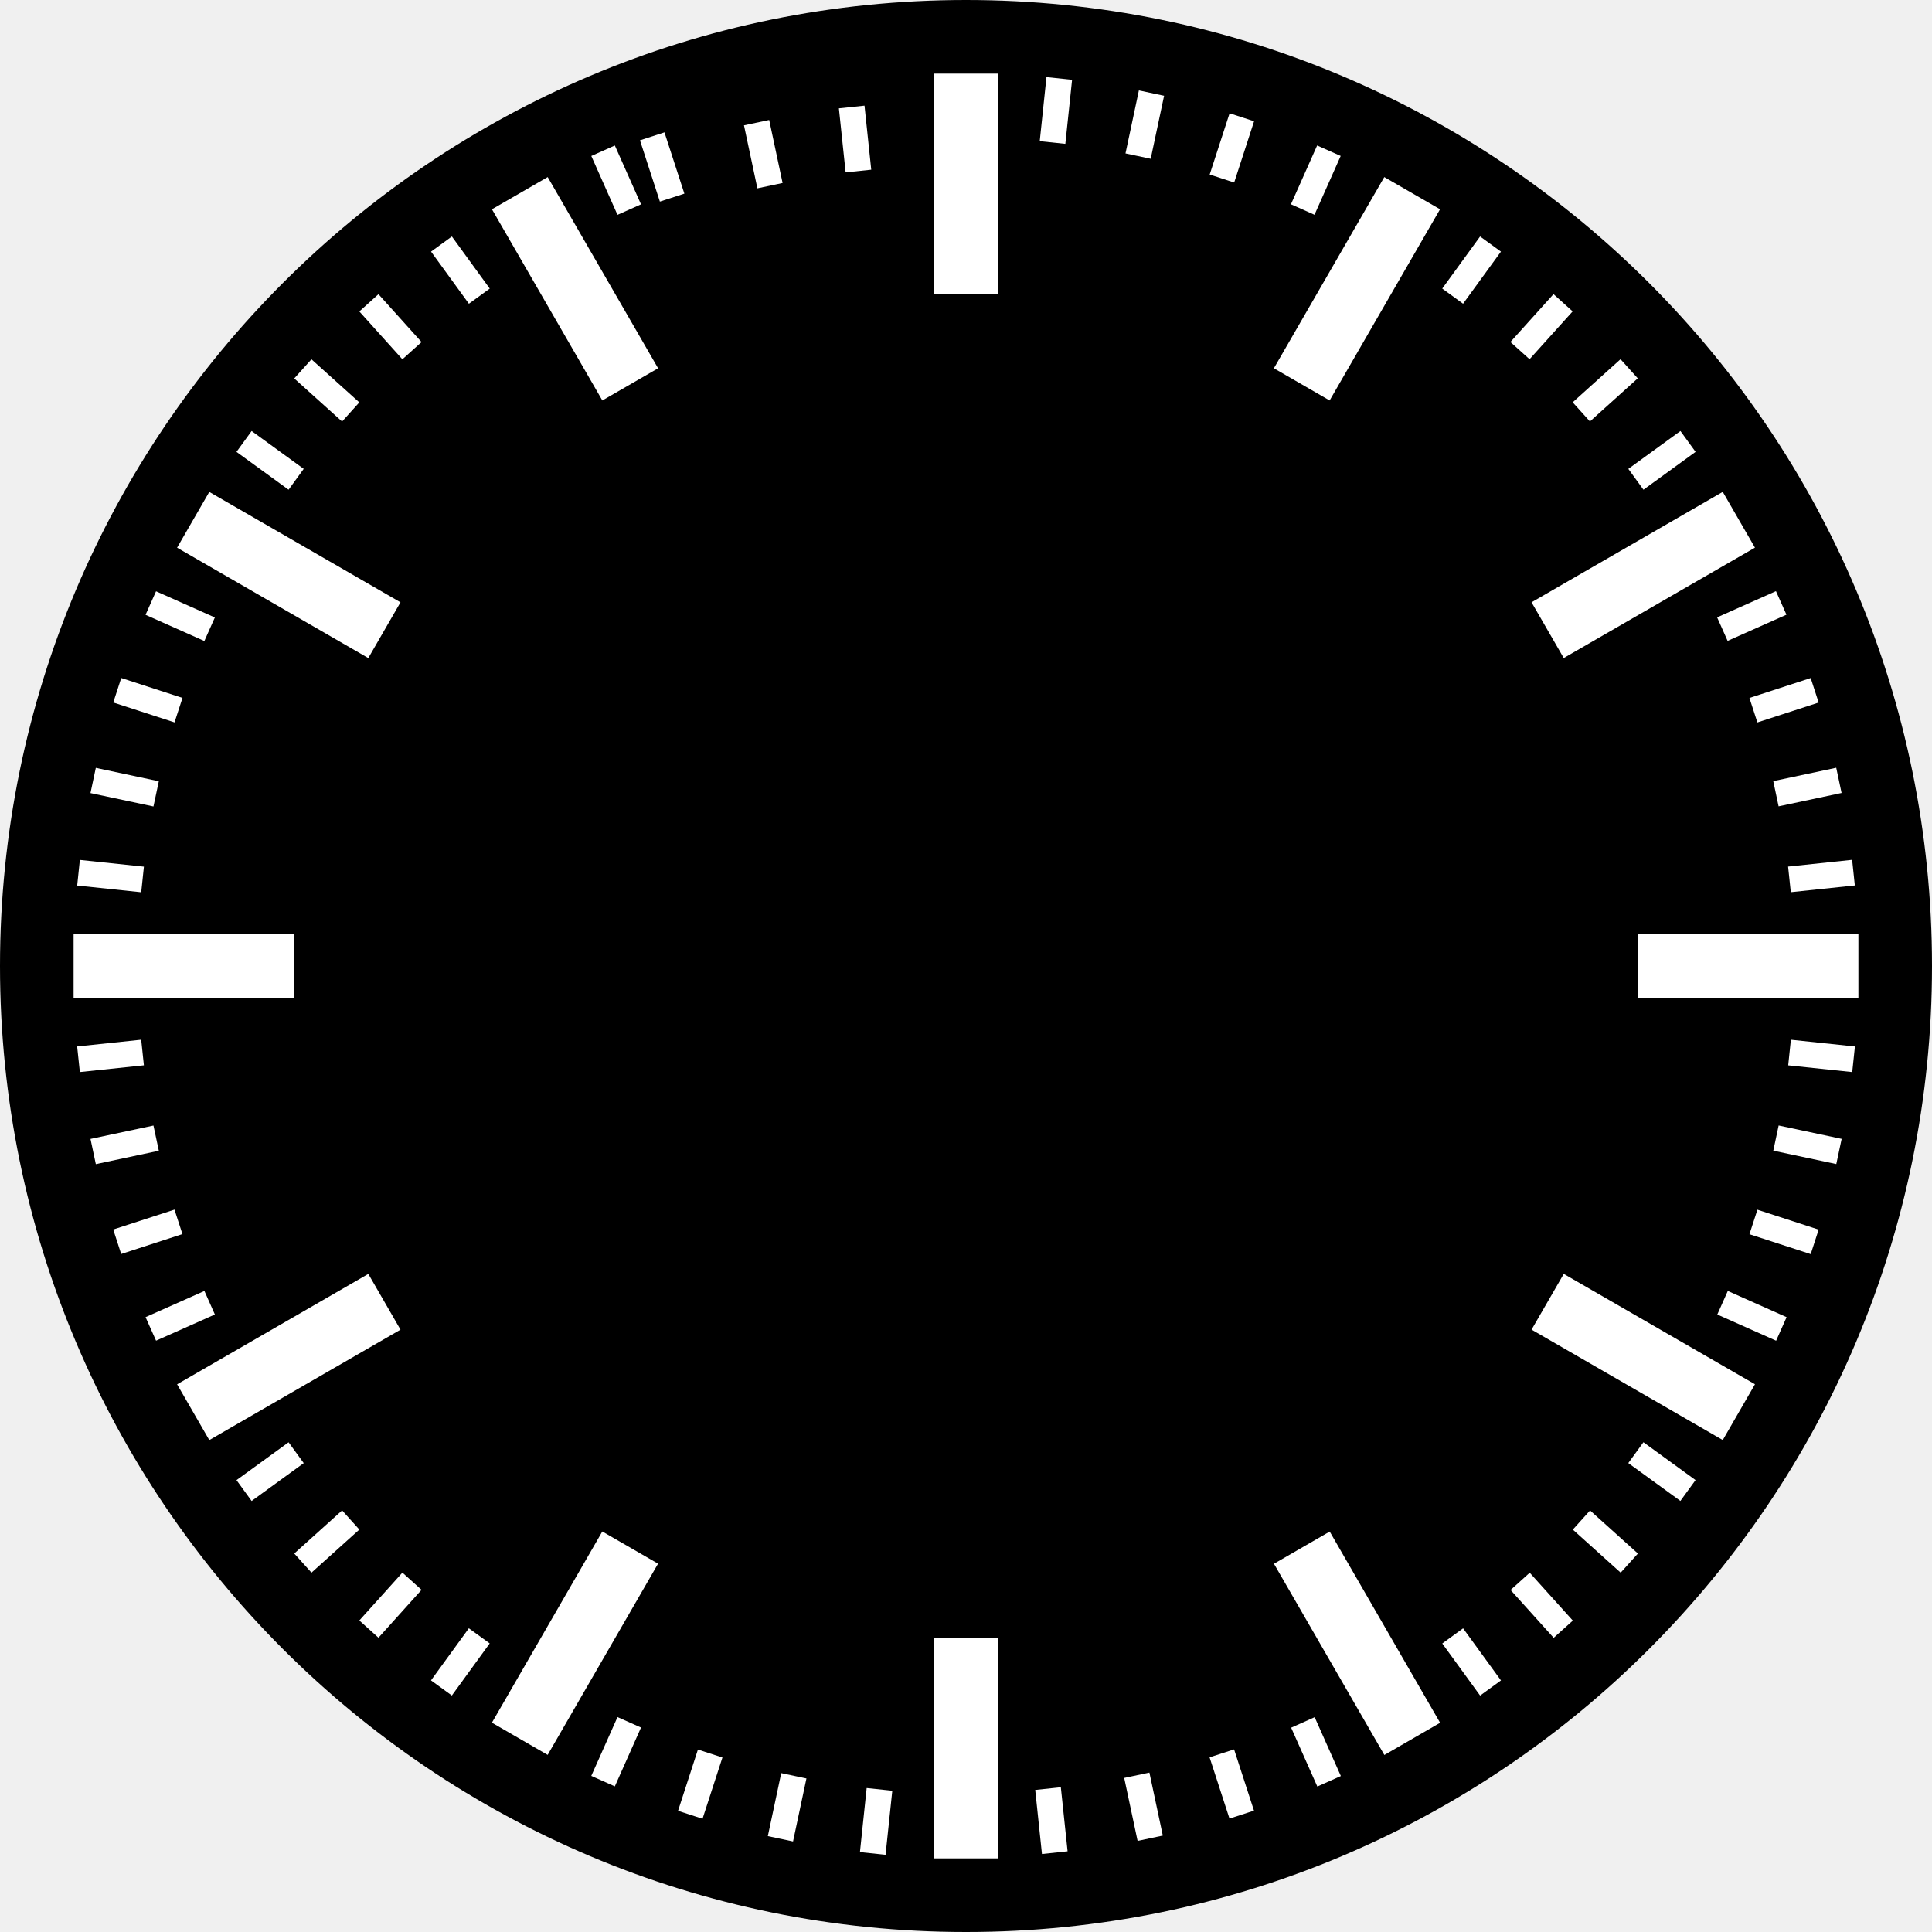
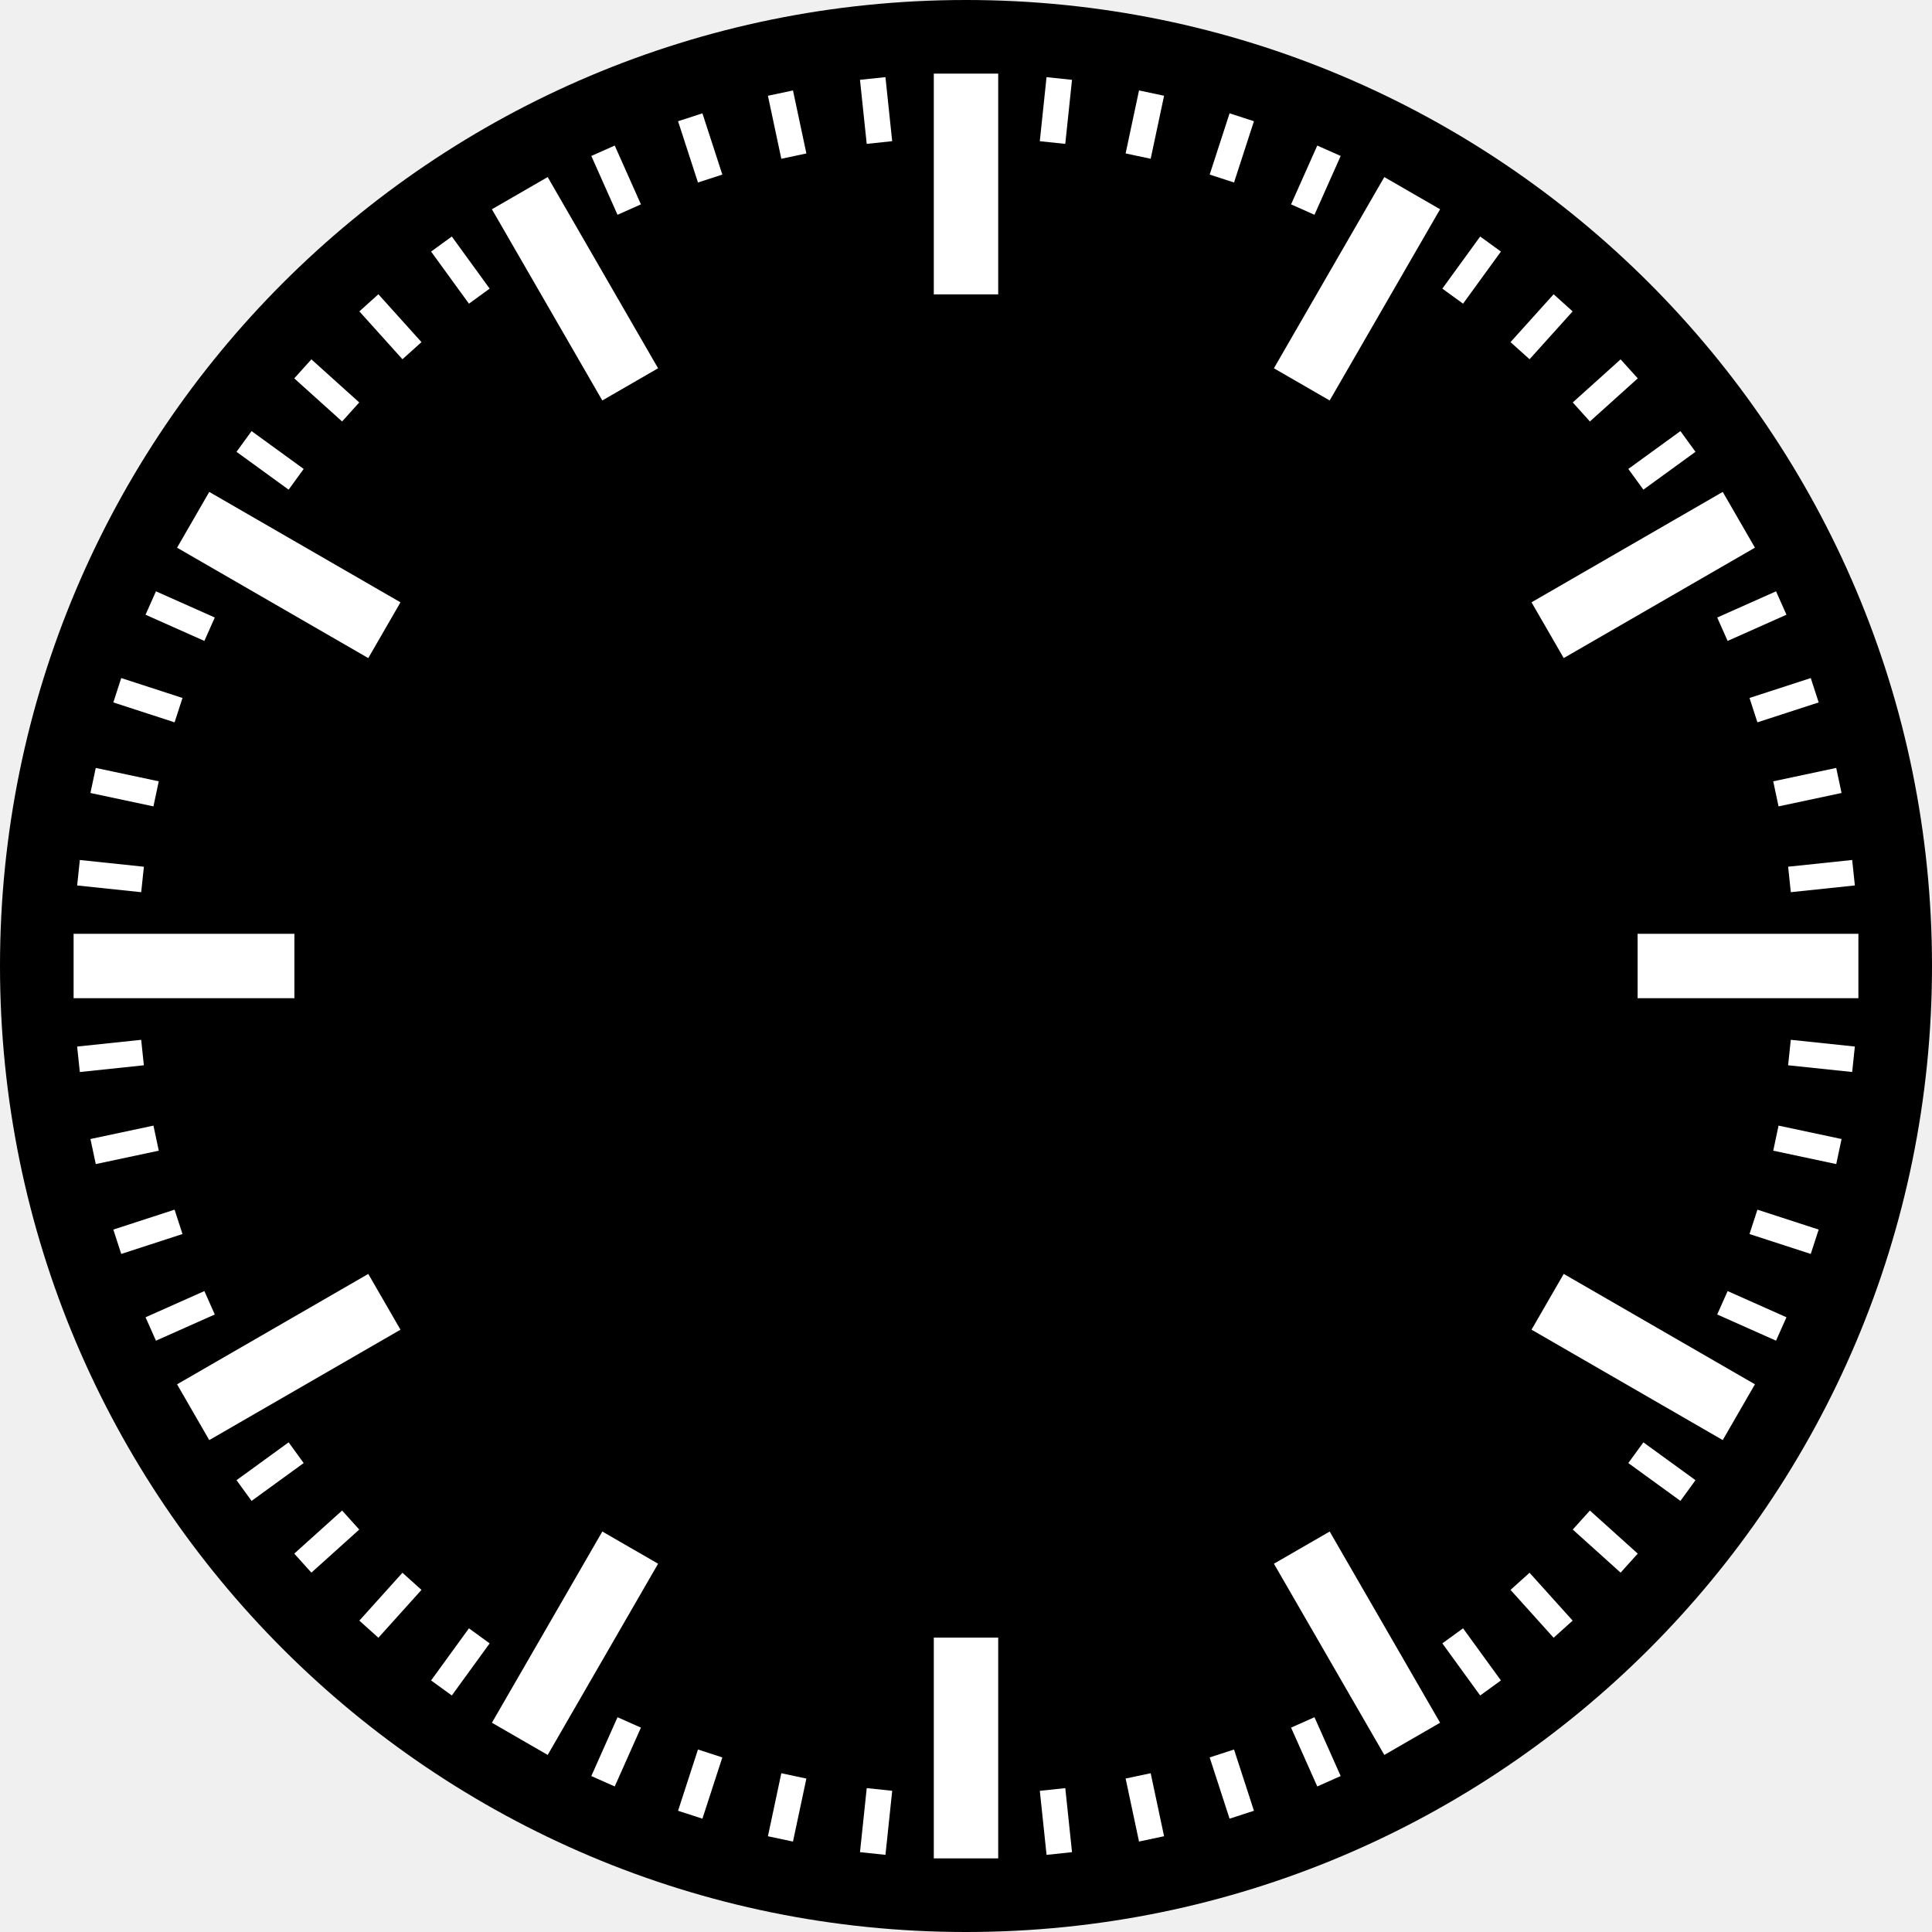
<svg xmlns="http://www.w3.org/2000/svg" viewBox="0 0 105 105">
  <defs>
    <style>
      .face { fill: #fff; }
      .face-bg { fill: #000; }
    </style>
  </defs>
  <g class="face">
    <circle class="face-bg" cx="52.5" cy="52.5" r="52.5" />
-     <path d="M50.75 4h3.5v12h-3.5zM50.75 89h3.5v12h-3.5zM75.233 9.623l3.03 1.75-6 10.392-3.03-1.75zM32.734 83.233l3.03 1.75-6 10.392-3.03-1.75zM93.628 26.732l1.75 3.031-10.392 6-1.75-3.03zM20.017 69.234l1.75 3.031-10.392 6-1.75-3.03zM101 50.75v3.5H89v-3.5zM16 50.75v3.5H4v-3.5zM95.379 75.232l-1.75 3.031-10.392-6 1.75-3.03zM21.766 32.734l-1.75 3.031-10.392-6 1.75-3.03zM78.267 93.63l-3.03 1.75-6-10.393 3.03-1.75zM35.766 20.015l-3.03 1.75-6-10.392 3.03-1.75z" />
+     <path d="M50.750 4.000l+3.500 +0.000l+0.000 +12.000l-3.500 +0.000zM75.234 9.623l+3.031 +1.750l-6.000 +10.392l-3.031 -1.750zM93.627 26.734l+1.750 +3.031l-10.392 +6.000l-1.750 -3.031zM101.000 50.750l+0.000 +3.500l-12.000 +0.000l+0.000 -3.500zM95.377 75.234l-1.750 +3.031l-10.392 -6.000l+1.750 -3.031zM78.266 93.627l-3.031 +1.750l-6.000 -10.392l+3.031 -1.750zM54.250 101.000l-3.500 +0.000l+0.000 -12.000l+3.500 +0.000zM29.766 95.377l-3.031 -1.750l+6.000 -10.392l+3.031 +1.750zM11.373 78.266l-1.750 -3.031l+10.392 -6.000l+1.750 +3.031zM4.000 54.250l-0.000 -3.500l+12.000 +0.000l+0.000 +3.500zM9.623 29.766l+1.750 -3.031l+10.392 +6.000l-1.750 +3.031zM26.734 11.373l+3.031 -1.750l+6.000 +10.392l-3.031 +1.750z" />
    <g>
-       <path d="M56.873 4.19l1.392.147-.366 3.48-1.392-.145zM47.101 97.177l1.393.146-.366 3.481-1.392-.146zM61.896 4.914l1.37.29-.728 3.424-1.37-.29zM42.458 96.366l1.37.29-.728 3.424-1.37-.291zM66.825 6.157l1.332.432-1.082 3.33-1.331-.434zM37.931 95.085l1.332.432-1.082 3.33-1.331-.433zM71.584 7.906l1.28.569-1.424 3.197-1.28-.57zM33.56 93.32l1.278.569-1.423 3.197-1.28-.57zM80.44 12.852l1.133.823-2.058 2.831-1.132-.823zM25.481 88.494l1.133.822-2.057 2.832-1.133-.823zM84.43 15.986l1.04.937-2.342 2.6-1.04-.936zM21.87 85.469l1.04.936-2.341 2.601-1.04-.937zM88.072 19.522l.937 1.04-2.6 2.343-.937-1.04zM18.593 82.088l.937 1.04-2.601 2.342-.937-1.04zM91.328 23.425l.823 1.133-2.832 2.057-.823-1.132zM15.684 78.385l.823 1.132-2.832 2.058-.822-1.133zM96.52 32.128l.57 1.279-3.198 1.423-.57-1.278zM11.109 70.161l.569 1.279-3.197 1.423-.57-1.279zM98.407 36.85l.433 1.332-3.33 1.081-.432-1.331zM9.483 65.74l.432 1.33-3.329 1.082-.432-1.331zM99.795 41.726l.291 1.37-3.423.727-.29-1.37zM8.34 61.17l.292 1.37-3.424.728-.29-1.37zM100.66 46.73l.146 1.393-3.48.366-.147-1.392zM7.674 56.506l.146 1.392-3.48.366-.147-1.392zM100.811 56.873l-.146 1.392-3.48-.365.145-1.393zM7.821 47.101l-.146 1.392-3.48-.365.145-1.393zM100.09 61.895l-.291 1.369-3.424-.728.291-1.369zM8.631 42.46l-.291 1.37-3.423-.728.29-1.37zM98.84 66.827l-.432 1.331-3.329-1.081.433-1.332zM9.918 37.93l-.433 1.331-3.329-1.082.433-1.331zM97.098 71.585l-.569 1.28-3.197-1.424.57-1.28zM11.677 33.558l-.57 1.28-3.197-1.424.57-1.279zM92.149 80.439l-.823 1.133-2.832-2.058.823-1.132zM16.506 25.482l-.823 1.133-2.831-2.057.823-1.133zM89.017 84.431l-.937 1.04-2.6-2.341.936-1.04zM19.528 21.869l-.936 1.04-2.601-2.342.936-1.04zM85.48 88.076l-1.041.936-2.342-2.6 1.04-.937zM22.91 18.59l-1.04.937-2.341-2.601 1.04-.937zM81.574 91.328l-1.133.823-2.057-2.831 1.132-.823zM26.617 15.684l-1.133.823-2.057-2.832 1.132-.823zM72.873 96.524l-1.279.57-1.423-3.198 1.278-.57zM34.838 11.105l-1.279.57-1.423-3.198 1.279-.57zM68.151 98.405l-1.331.432-1.082-3.329 1.332-.432zM37.194 10.523l-1.331.432-1.082-3.33 1.331-.432zM63.196 99.76l-1.37.29-.728-3.423 1.37-.29zM42.532 9.944l-1.37.29-.728-3.423 1.37-.29zM58.021 100.615l-1.393.147-.366-3.482 1.392-.146zM47.35 9.222l-1.392.146-.366-3.48 1.392-.147z" />
+       <path d="M56.877 4.193l+1.384 +0.146l-0.366 +3.481l-1.384 -0.146zM61.903 4.915l+1.362 +0.289l-0.728 +3.424l-1.362 -0.289zM66.825 6.159l+1.324 +0.430l-1.082 +3.329l-1.324 -0.430zM71.591 7.910l+1.272 +0.566l-1.424 +3.197l-1.272 -0.566zM80.445 12.854l+1.126 +0.818l-2.057 +2.832l-1.126 -0.818zM84.436 15.992l+1.034 +0.931l-2.342 +2.601l-1.034 -0.931zM88.077 19.530l+0.931 +1.034l-2.601 +2.342l-0.931 -1.034zM91.328 23.429l+0.818 +1.126l-2.832 +2.057l-0.818 -1.126zM96.524 32.137l+0.566 +1.272l-3.197 +1.424l-0.566 -1.272zM98.411 36.851l+0.430 +1.324l-3.329 +1.082l-0.430 -1.324zM99.795 41.735l+0.289 +1.362l-3.424 +0.728l-0.289 -1.362zM100.662 46.738l+0.146 +1.384l-3.481 +0.366l-0.146 -1.384zM100.807 56.877l-0.146 +1.384l-3.481 -0.366l+0.146 -1.384zM100.085 61.903l-0.289 +1.362l-3.424 -0.728l+0.289 -1.362zM98.841 66.825l-0.430 +1.324l-3.329 -1.082l+0.430 -1.324zM97.090 71.591l-0.566 +1.272l-3.197 -1.424l+0.566 -1.272zM92.146 80.445l-0.818 +1.126l-2.832 -2.057l+0.818 -1.126zM89.008 84.436l-0.931 +1.034l-2.601 -2.342l+0.931 -1.034zM85.470 88.077l-1.034 +0.931l-2.342 -2.601l+1.034 -0.931zM81.571 91.328l-1.126 +0.818l-2.057 -2.832l+1.126 -0.818zM72.863 96.524l-1.272 +0.566l-1.424 -3.197l+1.272 -0.566zM68.149 98.411l-1.324 +0.430l-1.082 -3.329l+1.324 -0.430zM63.265 99.795l-1.362 +0.289l-0.728 -3.424l+1.362 -0.289zM58.262 100.662l-1.384 +0.146l-0.366 -3.481l+1.384 -0.146zM48.123 100.807l-1.384 -0.146l+0.366 -3.481l+1.384 +0.146zM43.097 100.085l-1.362 -0.289l+0.728 -3.424l+1.362 +0.289zM38.175 98.841l-1.324 -0.430l+1.082 -3.329l+1.324 +0.430zM33.409 97.090l-1.272 -0.566l+1.424 -3.197l+1.272 +0.566zM24.555 92.146l-1.126 -0.818l+2.057 -2.832l+1.126 +0.818zM20.564 89.008l-1.034 -0.931l+2.342 -2.601l+1.034 +0.931zM16.923 85.470l-0.931 -1.034l+2.601 -2.342l+0.931 +1.034zM13.672 81.571l-0.818 -1.126l+2.832 -2.057l+0.818 +1.126zM8.476 72.863l-0.566 -1.272l+3.197 -1.424l+0.566 +1.272zM6.589 68.149l-0.430 -1.324l+3.329 -1.082l+0.430 +1.324zM5.205 63.265l-0.289 -1.362l+3.424 -0.728l+0.289 +1.362zM4.338 58.262l-0.146 -1.384l+3.481 -0.366l+0.146 +1.384zM4.193 48.123l+0.146 -1.384l+3.481 +0.366l-0.146 +1.384zM4.915 43.097l+0.289 -1.362l+3.424 +0.728l-0.289 +1.362zM6.159 38.175l+0.430 -1.324l+3.329 +1.082l-0.430 +1.324zM7.910 33.409l+0.566 -1.272l+3.197 +1.424l-0.566 +1.272zM12.854 24.555l+0.818 -1.126l+2.832 +2.057l-0.818 +1.126zM15.992 20.564l+0.931 -1.034l+2.601 +2.342l-0.931 +1.034zM19.530 16.923l+1.034 -0.931l+2.342 +2.601l-1.034 +0.931zM23.429 13.672l+1.126 -0.818l+2.057 +2.832l-1.126 +0.818zM32.137 8.476l+1.272 -0.566l+1.424 +3.197l-1.272 +0.566zM36.851 6.589l+1.324 -0.430l+1.082 +3.329l-1.324 +0.430zM41.735 5.205l+1.362 -0.289l+0.728 +3.424l-1.362 +0.289zM46.738 4.338l+1.384 -0.146l+0.366 +3.481l-1.384 +0.146z" />
    </g>
  </g>
</svg>
